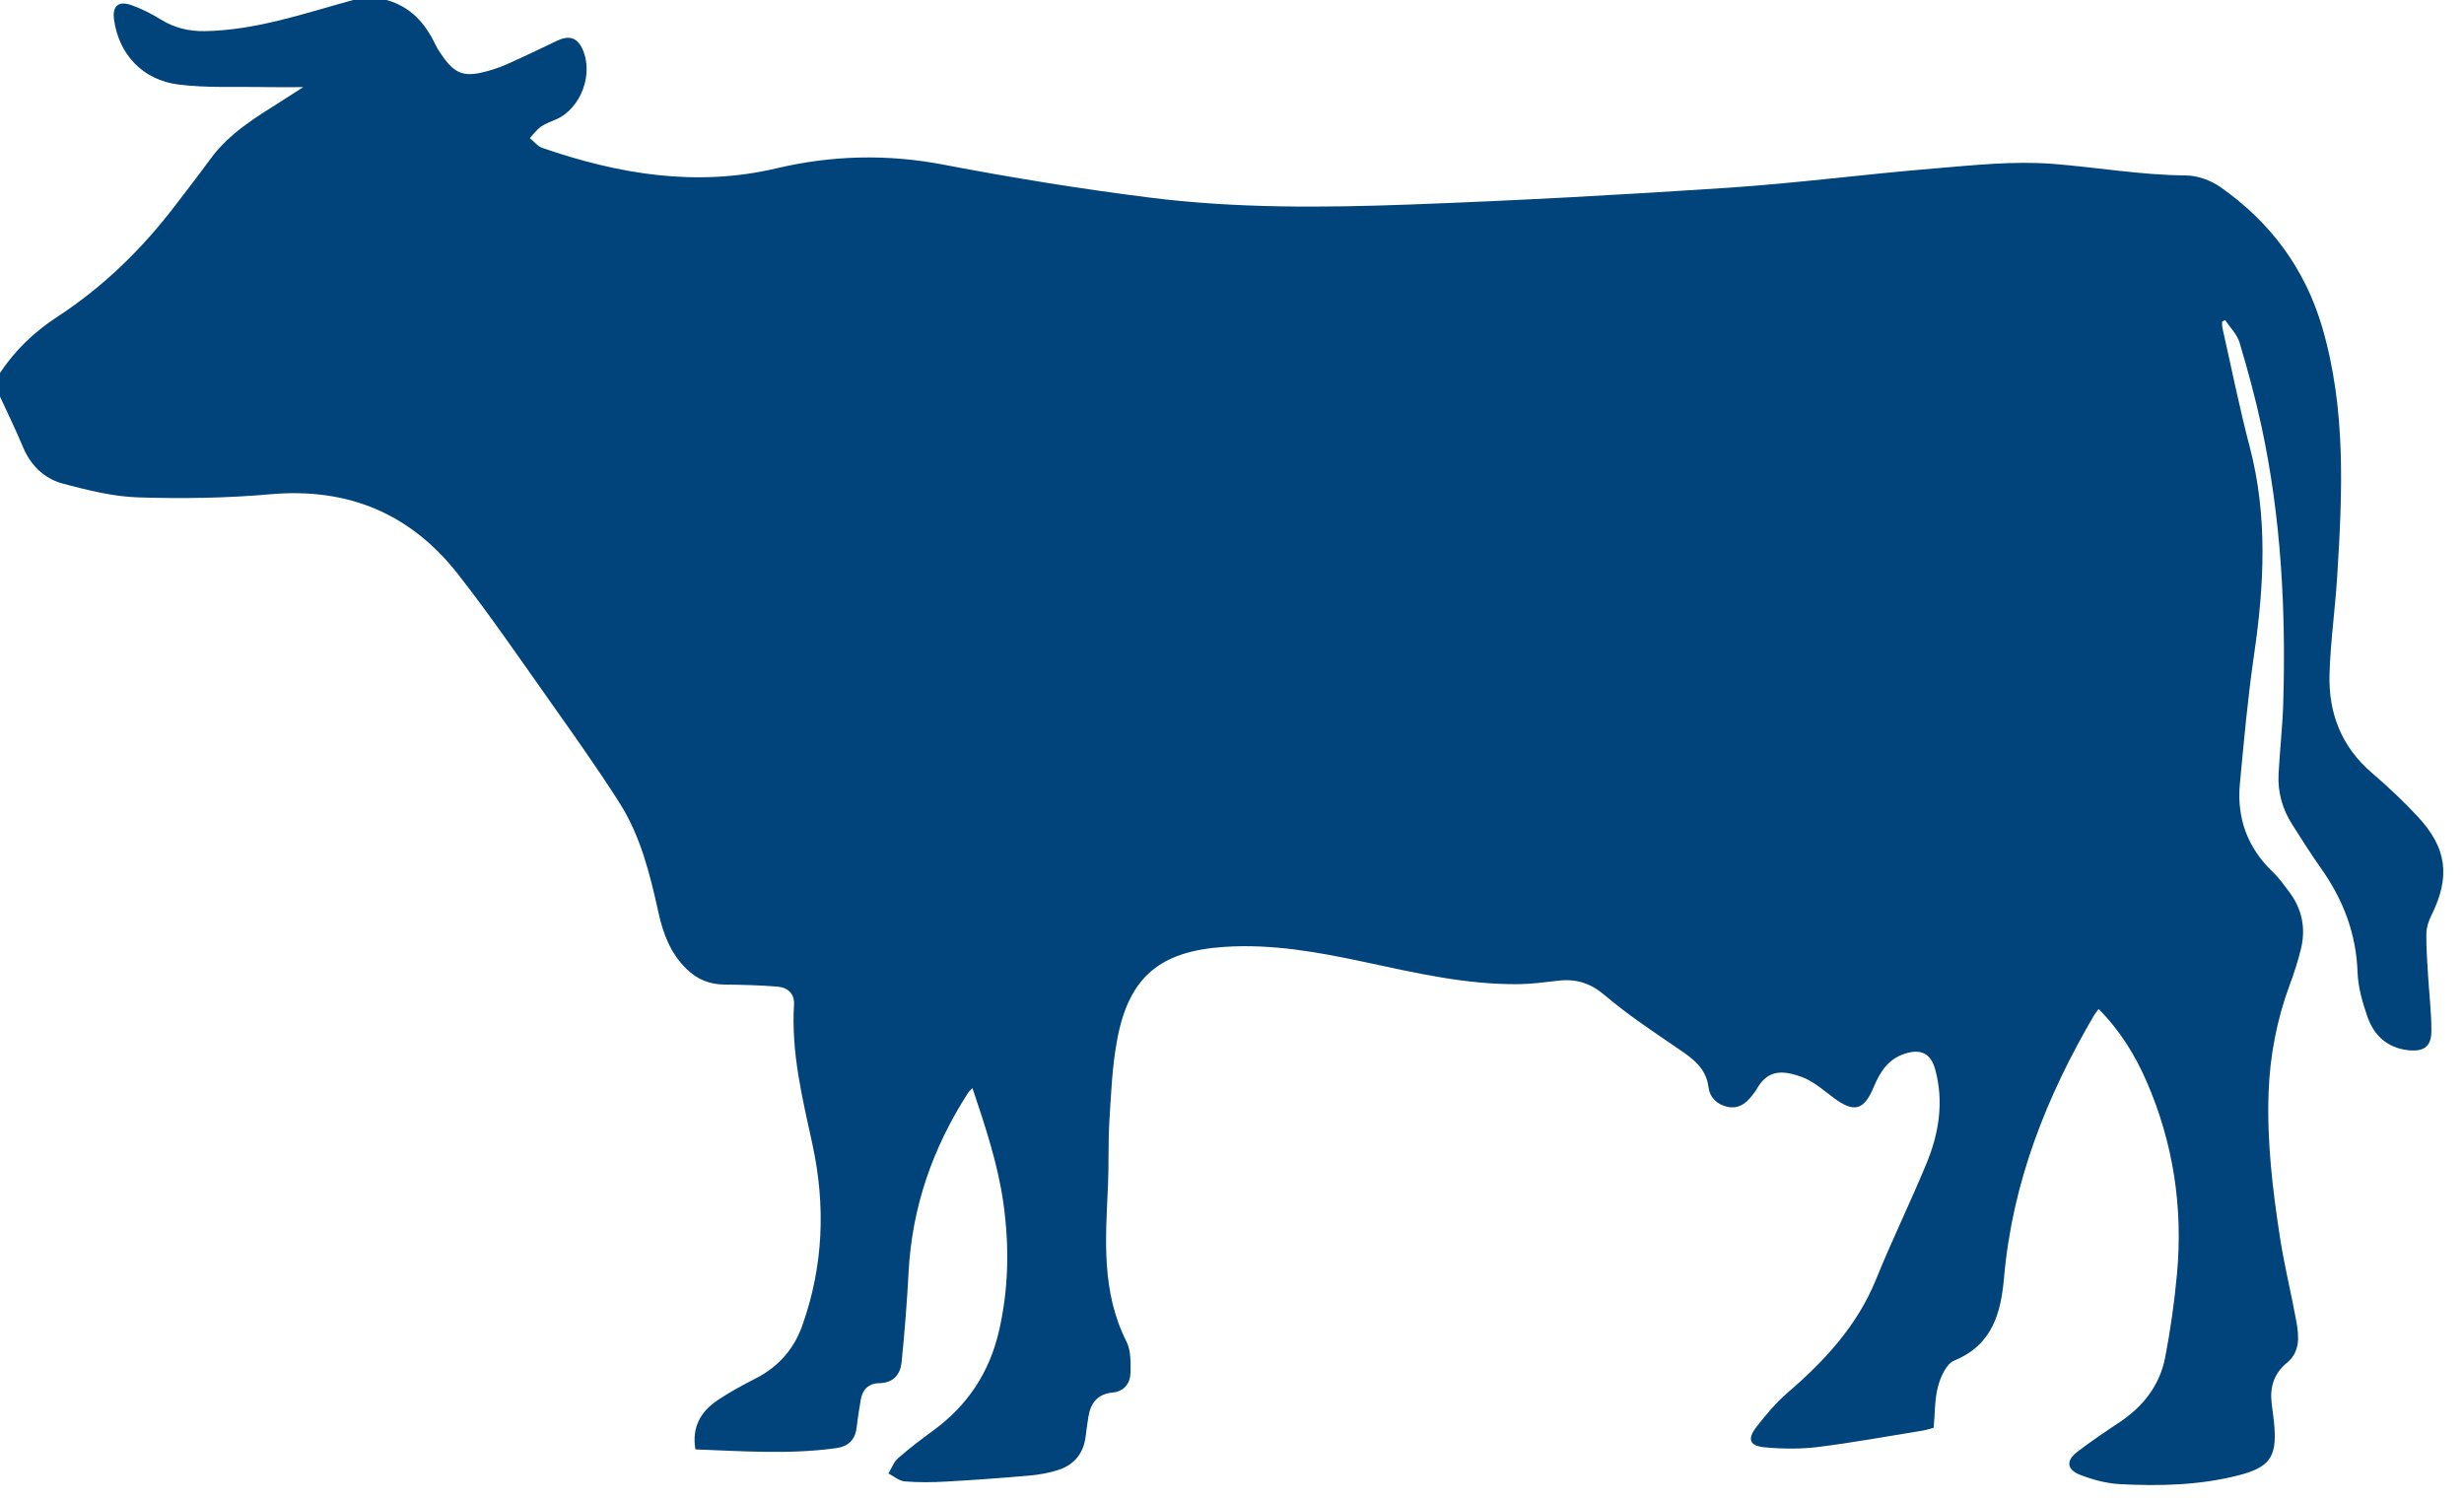
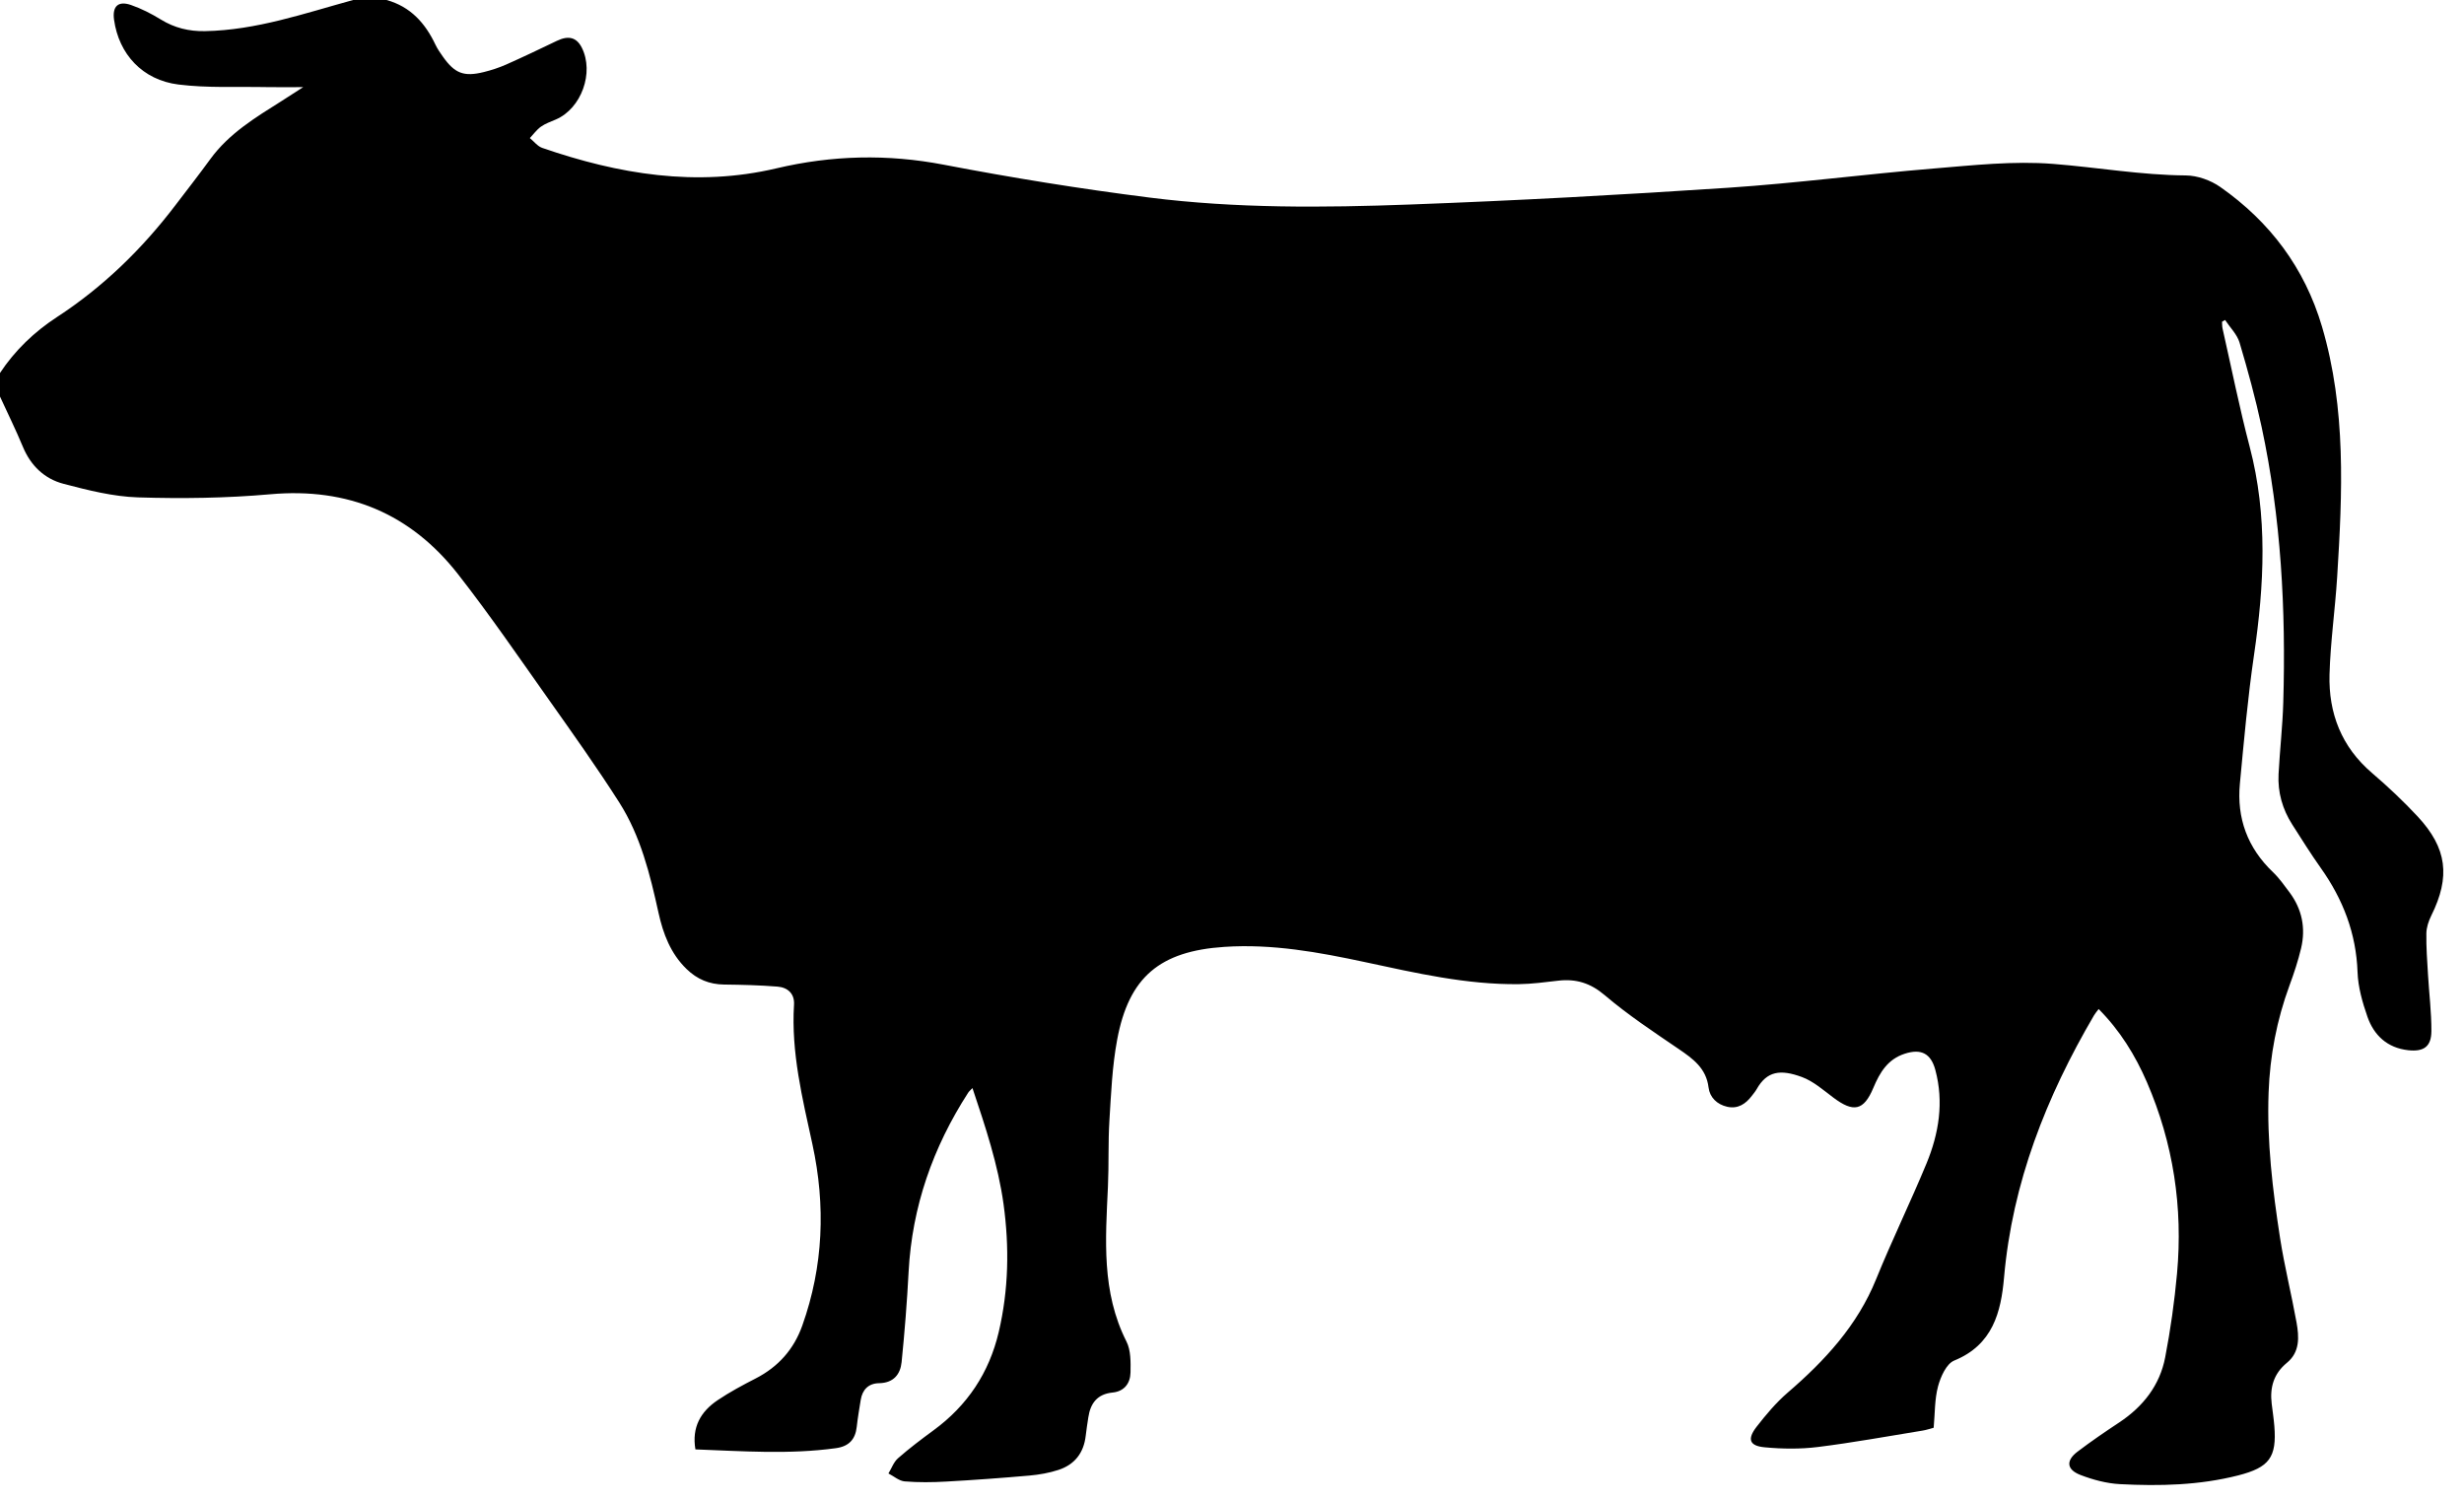
<svg xmlns="http://www.w3.org/2000/svg" width="69px" height="42px" viewBox="0 0 69 42" version="1.1">
  <defs />
-   <g id="Page-1" stroke="none" stroke-width="1" fill="none" fill-rule="evenodd">
-     <g id="cow" fill="#00447B">
-       <path d="M0,11.106 L0,10.445 C0.419,9.811 0.96,9.294 1.594,8.88 C2.892,8.033 3.978,6.973 4.91,5.75 C5.239,5.32 5.571,4.892 5.89,4.455 C6.412,3.738 7.154,3.29 7.886,2.829 C8.075,2.71 8.261,2.588 8.491,2.44 C8.097,2.44 7.777,2.446 7.458,2.439 C6.637,2.423 5.808,2.468 4.998,2.367 C3.987,2.241 3.328,1.513 3.194,0.555 C3.141,0.178 3.307,0.015 3.669,0.14 C3.96,0.241 4.241,0.385 4.503,0.546 C4.886,0.781 5.29,0.88 5.738,0.872 C7.18,0.846 8.523,0.374 9.889,0 L10.824,0 C11.497,0.186 11.909,0.649 12.194,1.252 C12.251,1.371 12.328,1.481 12.404,1.589 C12.736,2.057 12.989,2.156 13.548,2.018 C13.763,1.965 13.976,1.895 14.178,1.806 C14.654,1.594 15.124,1.37 15.594,1.144 C15.919,0.987 16.146,1.045 16.292,1.334 C16.644,2.034 16.281,3.038 15.566,3.346 C15.423,3.407 15.271,3.46 15.147,3.548 C15.028,3.633 14.94,3.759 14.838,3.867 C14.953,3.961 15.053,4.097 15.185,4.142 C17.32,4.879 19.498,5.243 21.74,4.715 C23.303,4.346 24.848,4.309 26.432,4.613 C28.341,4.979 30.264,5.29 32.192,5.533 C34.616,5.839 37.06,5.817 39.496,5.727 C42.464,5.618 45.431,5.455 48.395,5.258 C50.313,5.13 52.223,4.878 54.139,4.72 C55.256,4.628 56.387,4.502 57.496,4.59 C58.733,4.687 59.961,4.904 61.211,4.913 C61.534,4.916 61.904,5.047 62.171,5.234 C63.568,6.211 64.538,7.506 65.023,9.145 C65.705,11.453 65.595,13.806 65.448,16.16 C65.391,17.071 65.259,17.979 65.234,18.89 C65.205,19.973 65.568,20.916 66.425,21.648 C66.87,22.029 67.3,22.434 67.699,22.862 C68.53,23.754 68.623,24.554 68.084,25.641 C68.008,25.795 67.948,25.974 67.946,26.143 C67.94,26.527 67.969,26.912 67.992,27.296 C68.023,27.822 68.089,28.348 68.087,28.874 C68.085,29.31 67.875,29.459 67.437,29.411 C66.853,29.346 66.478,28.995 66.296,28.474 C66.156,28.073 66.034,27.645 66.019,27.225 C65.981,26.139 65.613,25.187 64.991,24.31 C64.71,23.914 64.453,23.501 64.191,23.092 C63.916,22.662 63.781,22.187 63.807,21.679 C63.842,21.009 63.92,20.341 63.939,19.671 C64.015,17.077 63.878,14.497 63.332,11.952 C63.161,11.158 62.947,10.373 62.715,9.594 C62.646,9.364 62.448,9.171 62.309,8.961 C62.28,8.978 62.252,8.994 62.224,9.011 C62.228,9.074 62.225,9.14 62.239,9.201 C62.489,10.305 62.711,11.416 62.998,12.51 C63.508,14.448 63.406,16.387 63.12,18.341 C62.945,19.537 62.838,20.743 62.724,21.947 C62.633,22.912 62.937,23.745 63.652,24.426 C63.827,24.593 63.968,24.796 64.114,24.99 C64.465,25.461 64.572,25.991 64.438,26.556 C64.354,26.908 64.24,27.255 64.114,27.595 C63.757,28.565 63.566,29.563 63.528,30.596 C63.478,31.967 63.641,33.322 63.849,34.671 C63.972,35.462 64.168,36.243 64.31,37.032 C64.383,37.438 64.409,37.863 64.042,38.164 C63.667,38.472 63.56,38.859 63.615,39.314 C63.64,39.522 63.672,39.729 63.689,39.937 C63.759,40.814 63.547,41.095 62.679,41.318 C61.588,41.596 60.476,41.621 59.363,41.563 C58.993,41.543 58.615,41.442 58.267,41.309 C57.87,41.159 57.845,40.905 58.178,40.653 C58.557,40.365 58.952,40.096 59.349,39.833 C60.017,39.389 60.482,38.793 60.632,38.013 C60.782,37.237 60.892,36.45 60.964,35.664 C61.132,33.812 60.861,32.018 60.12,30.305 C59.794,29.553 59.368,28.861 58.769,28.258 C58.716,28.33 58.672,28.378 58.641,28.432 C57.304,30.713 56.353,33.118 56.12,35.774 C56.035,36.748 55.804,37.663 54.723,38.103 C54.506,38.192 54.344,38.555 54.272,38.822 C54.174,39.188 54.186,39.583 54.149,39.984 C54.05,40.01 53.945,40.047 53.837,40.064 C52.861,40.222 51.887,40.401 50.906,40.523 C50.415,40.584 49.908,40.578 49.414,40.531 C48.988,40.491 48.922,40.303 49.189,39.958 C49.453,39.619 49.734,39.283 50.058,39.003 C51.102,38.105 52.012,37.121 52.538,35.822 C52.98,34.731 53.499,33.67 53.949,32.581 C54.295,31.742 54.438,30.866 54.196,29.965 C54.072,29.503 53.8,29.361 53.343,29.508 C52.864,29.662 52.643,30.029 52.459,30.467 C52.189,31.111 51.9,31.159 51.341,30.739 C51.059,30.528 50.779,30.279 50.457,30.161 C49.858,29.941 49.48,29.992 49.192,30.502 C49.154,30.569 49.103,30.628 49.056,30.69 C48.884,30.916 48.666,31.061 48.369,30.995 C48.082,30.931 47.879,30.732 47.845,30.455 C47.78,29.916 47.411,29.651 47.006,29.375 C46.302,28.895 45.586,28.422 44.94,27.872 C44.535,27.527 44.132,27.406 43.632,27.464 C43.267,27.506 42.902,27.556 42.536,27.561 C41.066,27.579 39.645,27.248 38.222,26.943 C36.925,26.665 35.625,26.428 34.288,26.517 C32.481,26.636 31.611,27.36 31.284,29.118 C31.145,29.861 31.114,30.625 31.067,31.381 C31.029,31.996 31.054,32.614 31.026,33.23 C30.958,34.704 30.841,36.177 31.544,37.568 C31.67,37.816 31.663,38.146 31.658,38.437 C31.652,38.736 31.486,38.966 31.154,38.998 C30.724,39.041 30.536,39.302 30.477,39.691 C30.45,39.865 30.423,40.039 30.403,40.213 C30.348,40.688 30.094,41.016 29.642,41.164 C29.381,41.25 29.102,41.298 28.828,41.323 C28.053,41.391 27.276,41.448 26.499,41.491 C26.112,41.513 25.72,41.518 25.333,41.486 C25.177,41.473 25.03,41.341 24.879,41.264 C24.967,41.12 25.026,40.945 25.147,40.838 C25.463,40.561 25.8,40.306 26.14,40.057 C27.092,39.36 27.7,38.443 27.968,37.303 C28.246,36.119 28.267,34.923 28.103,33.725 C27.95,32.617 27.596,31.559 27.232,30.471 C27.171,30.536 27.136,30.563 27.113,30.599 C26.125,32.13 25.541,33.791 25.444,35.616 C25.4,36.46 25.333,37.304 25.248,38.145 C25.213,38.491 25.02,38.729 24.617,38.736 C24.319,38.741 24.15,38.917 24.103,39.204 C24.063,39.454 24.02,39.703 23.992,39.954 C23.954,40.31 23.773,40.506 23.406,40.556 C22.098,40.736 20.792,40.639 19.474,40.59 C19.368,39.969 19.622,39.531 20.096,39.212 C20.435,38.984 20.799,38.789 21.164,38.602 C21.797,38.276 22.231,37.786 22.467,37.122 C23.059,35.458 23.123,33.761 22.751,32.048 C22.47,30.757 22.152,29.474 22.235,28.135 C22.254,27.828 22.059,27.653 21.773,27.63 C21.276,27.59 20.775,27.578 20.276,27.572 C19.862,27.567 19.522,27.424 19.228,27.139 C18.778,26.704 18.57,26.15 18.441,25.565 C18.203,24.486 17.94,23.411 17.339,22.469 C16.71,21.483 16.03,20.529 15.355,19.574 C14.526,18.402 13.714,17.216 12.83,16.085 C11.505,14.389 9.752,13.646 7.565,13.842 C6.338,13.951 5.097,13.967 3.866,13.929 C3.166,13.907 2.462,13.728 1.779,13.549 C1.244,13.409 0.86,13.041 0.641,12.513 C0.444,12.038 0.215,11.575 0,11.106" id="Fill-1" />
-     </g>
+   <g id="cow">
+     <path d="M0,11.106 L0,10.445 C0.419,9.811 0.96,9.294 1.594,8.88 C2.892,8.033 3.978,6.973 4.91,5.75 C5.239,5.32 5.571,4.892 5.89,4.455 C6.412,3.738 7.154,3.29 7.886,2.829 C8.075,2.71 8.261,2.588 8.491,2.44 C8.097,2.44 7.777,2.446 7.458,2.439 C6.637,2.423 5.808,2.468 4.998,2.367 C3.987,2.241 3.328,1.513 3.194,0.555 C3.141,0.178 3.307,0.015 3.669,0.14 C3.96,0.241 4.241,0.385 4.503,0.546 C4.886,0.781 5.29,0.88 5.738,0.872 C7.18,0.846 8.523,0.374 9.889,0 L10.824,0 C11.497,0.186 11.909,0.649 12.194,1.252 C12.251,1.371 12.328,1.481 12.404,1.589 C12.736,2.057 12.989,2.156 13.548,2.018 C13.763,1.965 13.976,1.895 14.178,1.806 C14.654,1.594 15.124,1.37 15.594,1.144 C15.919,0.987 16.146,1.045 16.292,1.334 C16.644,2.034 16.281,3.038 15.566,3.346 C15.423,3.407 15.271,3.46 15.147,3.548 C15.028,3.633 14.94,3.759 14.838,3.867 C14.953,3.961 15.053,4.097 15.185,4.142 C17.32,4.879 19.498,5.243 21.74,4.715 C23.303,4.346 24.848,4.309 26.432,4.613 C28.341,4.979 30.264,5.29 32.192,5.533 C34.616,5.839 37.06,5.817 39.496,5.727 C42.464,5.618 45.431,5.455 48.395,5.258 C50.313,5.13 52.223,4.878 54.139,4.72 C55.256,4.628 56.387,4.502 57.496,4.59 C58.733,4.687 59.961,4.904 61.211,4.913 C61.534,4.916 61.904,5.047 62.171,5.234 C63.568,6.211 64.538,7.506 65.023,9.145 C65.705,11.453 65.595,13.806 65.448,16.16 C65.391,17.071 65.259,17.979 65.234,18.89 C65.205,19.973 65.568,20.916 66.425,21.648 C66.87,22.029 67.3,22.434 67.699,22.862 C68.53,23.754 68.623,24.554 68.084,25.641 C68.008,25.795 67.948,25.974 67.946,26.143 C67.94,26.527 67.969,26.912 67.992,27.296 C68.023,27.822 68.089,28.348 68.087,28.874 C68.085,29.31 67.875,29.459 67.437,29.411 C66.853,29.346 66.478,28.995 66.296,28.474 C66.156,28.073 66.034,27.645 66.019,27.225 C65.981,26.139 65.613,25.187 64.991,24.31 C64.71,23.914 64.453,23.501 64.191,23.092 C63.916,22.662 63.781,22.187 63.807,21.679 C63.842,21.009 63.92,20.341 63.939,19.671 C64.015,17.077 63.878,14.497 63.332,11.952 C63.161,11.158 62.947,10.373 62.715,9.594 C62.646,9.364 62.448,9.171 62.309,8.961 C62.28,8.978 62.252,8.994 62.224,9.011 C62.228,9.074 62.225,9.14 62.239,9.201 C62.489,10.305 62.711,11.416 62.998,12.51 C63.508,14.448 63.406,16.387 63.12,18.341 C62.945,19.537 62.838,20.743 62.724,21.947 C62.633,22.912 62.937,23.745 63.652,24.426 C63.827,24.593 63.968,24.796 64.114,24.99 C64.465,25.461 64.572,25.991 64.438,26.556 C64.354,26.908 64.24,27.255 64.114,27.595 C63.757,28.565 63.566,29.563 63.528,30.596 C63.478,31.967 63.641,33.322 63.849,34.671 C63.972,35.462 64.168,36.243 64.31,37.032 C64.383,37.438 64.409,37.863 64.042,38.164 C63.667,38.472 63.56,38.859 63.615,39.314 C63.64,39.522 63.672,39.729 63.689,39.937 C63.759,40.814 63.547,41.095 62.679,41.318 C61.588,41.596 60.476,41.621 59.363,41.563 C58.993,41.543 58.615,41.442 58.267,41.309 C57.87,41.159 57.845,40.905 58.178,40.653 C58.557,40.365 58.952,40.096 59.349,39.833 C60.017,39.389 60.482,38.793 60.632,38.013 C60.782,37.237 60.892,36.45 60.964,35.664 C61.132,33.812 60.861,32.018 60.12,30.305 C59.794,29.553 59.368,28.861 58.769,28.258 C58.716,28.33 58.672,28.378 58.641,28.432 C57.304,30.713 56.353,33.118 56.12,35.774 C56.035,36.748 55.804,37.663 54.723,38.103 C54.506,38.192 54.344,38.555 54.272,38.822 C54.174,39.188 54.186,39.583 54.149,39.984 C54.05,40.01 53.945,40.047 53.837,40.064 C52.861,40.222 51.887,40.401 50.906,40.523 C50.415,40.584 49.908,40.578 49.414,40.531 C48.988,40.491 48.922,40.303 49.189,39.958 C49.453,39.619 49.734,39.283 50.058,39.003 C51.102,38.105 52.012,37.121 52.538,35.822 C52.98,34.731 53.499,33.67 53.949,32.581 C54.295,31.742 54.438,30.866 54.196,29.965 C54.072,29.503 53.8,29.361 53.343,29.508 C52.864,29.662 52.643,30.029 52.459,30.467 C52.189,31.111 51.9,31.159 51.341,30.739 C51.059,30.528 50.779,30.279 50.457,30.161 C49.858,29.941 49.48,29.992 49.192,30.502 C49.154,30.569 49.103,30.628 49.056,30.69 C48.884,30.916 48.666,31.061 48.369,30.995 C48.082,30.931 47.879,30.732 47.845,30.455 C47.78,29.916 47.411,29.651 47.006,29.375 C46.302,28.895 45.586,28.422 44.94,27.872 C44.535,27.527 44.132,27.406 43.632,27.464 C43.267,27.506 42.902,27.556 42.536,27.561 C41.066,27.579 39.645,27.248 38.222,26.943 C36.925,26.665 35.625,26.428 34.288,26.517 C32.481,26.636 31.611,27.36 31.284,29.118 C31.145,29.861 31.114,30.625 31.067,31.381 C31.029,31.996 31.054,32.614 31.026,33.23 C30.958,34.704 30.841,36.177 31.544,37.568 C31.67,37.816 31.663,38.146 31.658,38.437 C31.652,38.736 31.486,38.966 31.154,38.998 C30.724,39.041 30.536,39.302 30.477,39.691 C30.45,39.865 30.423,40.039 30.403,40.213 C30.348,40.688 30.094,41.016 29.642,41.164 C29.381,41.25 29.102,41.298 28.828,41.323 C28.053,41.391 27.276,41.448 26.499,41.491 C26.112,41.513 25.72,41.518 25.333,41.486 C25.177,41.473 25.03,41.341 24.879,41.264 C24.967,41.12 25.026,40.945 25.147,40.838 C25.463,40.561 25.8,40.306 26.14,40.057 C27.092,39.36 27.7,38.443 27.968,37.303 C28.246,36.119 28.267,34.923 28.103,33.725 C27.95,32.617 27.596,31.559 27.232,30.471 C27.171,30.536 27.136,30.563 27.113,30.599 C26.125,32.13 25.541,33.791 25.444,35.616 C25.4,36.46 25.333,37.304 25.248,38.145 C25.213,38.491 25.02,38.729 24.617,38.736 C24.319,38.741 24.15,38.917 24.103,39.204 C24.063,39.454 24.02,39.703 23.992,39.954 C23.954,40.31 23.773,40.506 23.406,40.556 C22.098,40.736 20.792,40.639 19.474,40.59 C19.368,39.969 19.622,39.531 20.096,39.212 C20.435,38.984 20.799,38.789 21.164,38.602 C21.797,38.276 22.231,37.786 22.467,37.122 C23.059,35.458 23.123,33.761 22.751,32.048 C22.47,30.757 22.152,29.474 22.235,28.135 C22.254,27.828 22.059,27.653 21.773,27.63 C21.276,27.59 20.775,27.578 20.276,27.572 C19.862,27.567 19.522,27.424 19.228,27.139 C18.778,26.704 18.57,26.15 18.441,25.565 C18.203,24.486 17.94,23.411 17.339,22.469 C16.71,21.483 16.03,20.529 15.355,19.574 C14.526,18.402 13.714,17.216 12.83,16.085 C11.505,14.389 9.752,13.646 7.565,13.842 C6.338,13.951 5.097,13.967 3.866,13.929 C3.166,13.907 2.462,13.728 1.779,13.549 C1.244,13.409 0.86,13.041 0.641,12.513 C0.444,12.038 0.215,11.575 0,11.106" id="Fill-1" />
  </g>
</svg>
